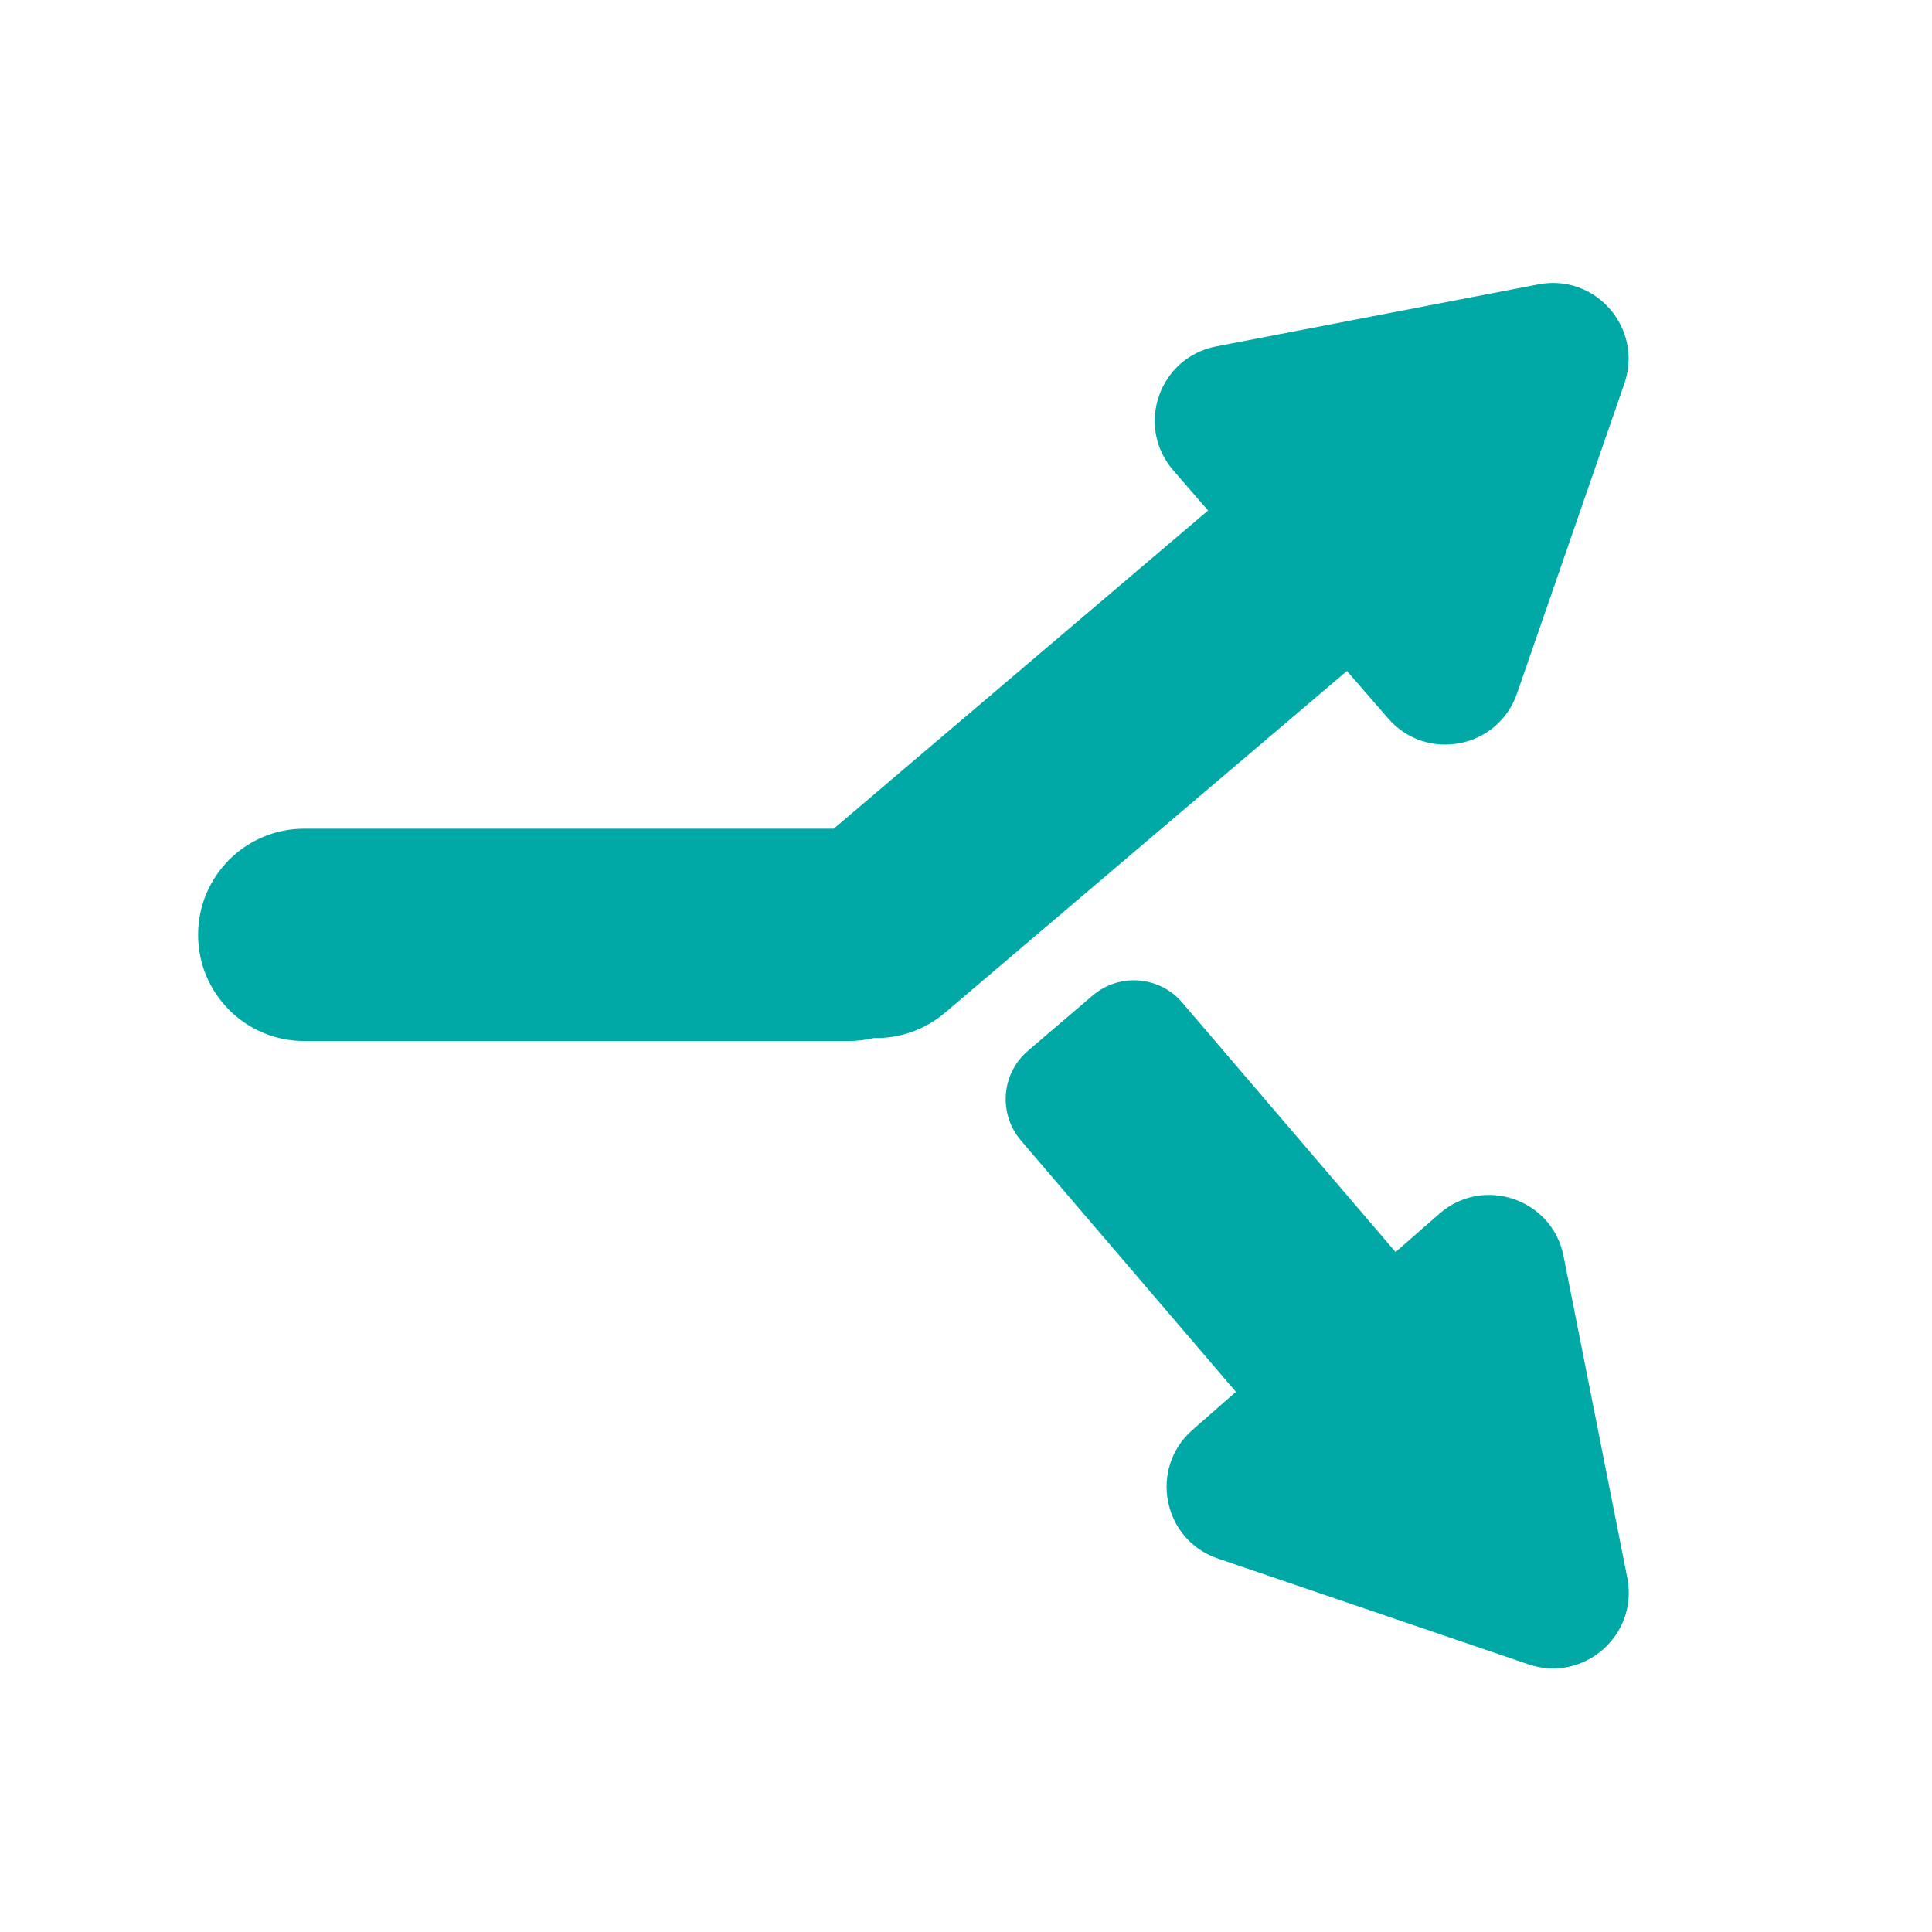
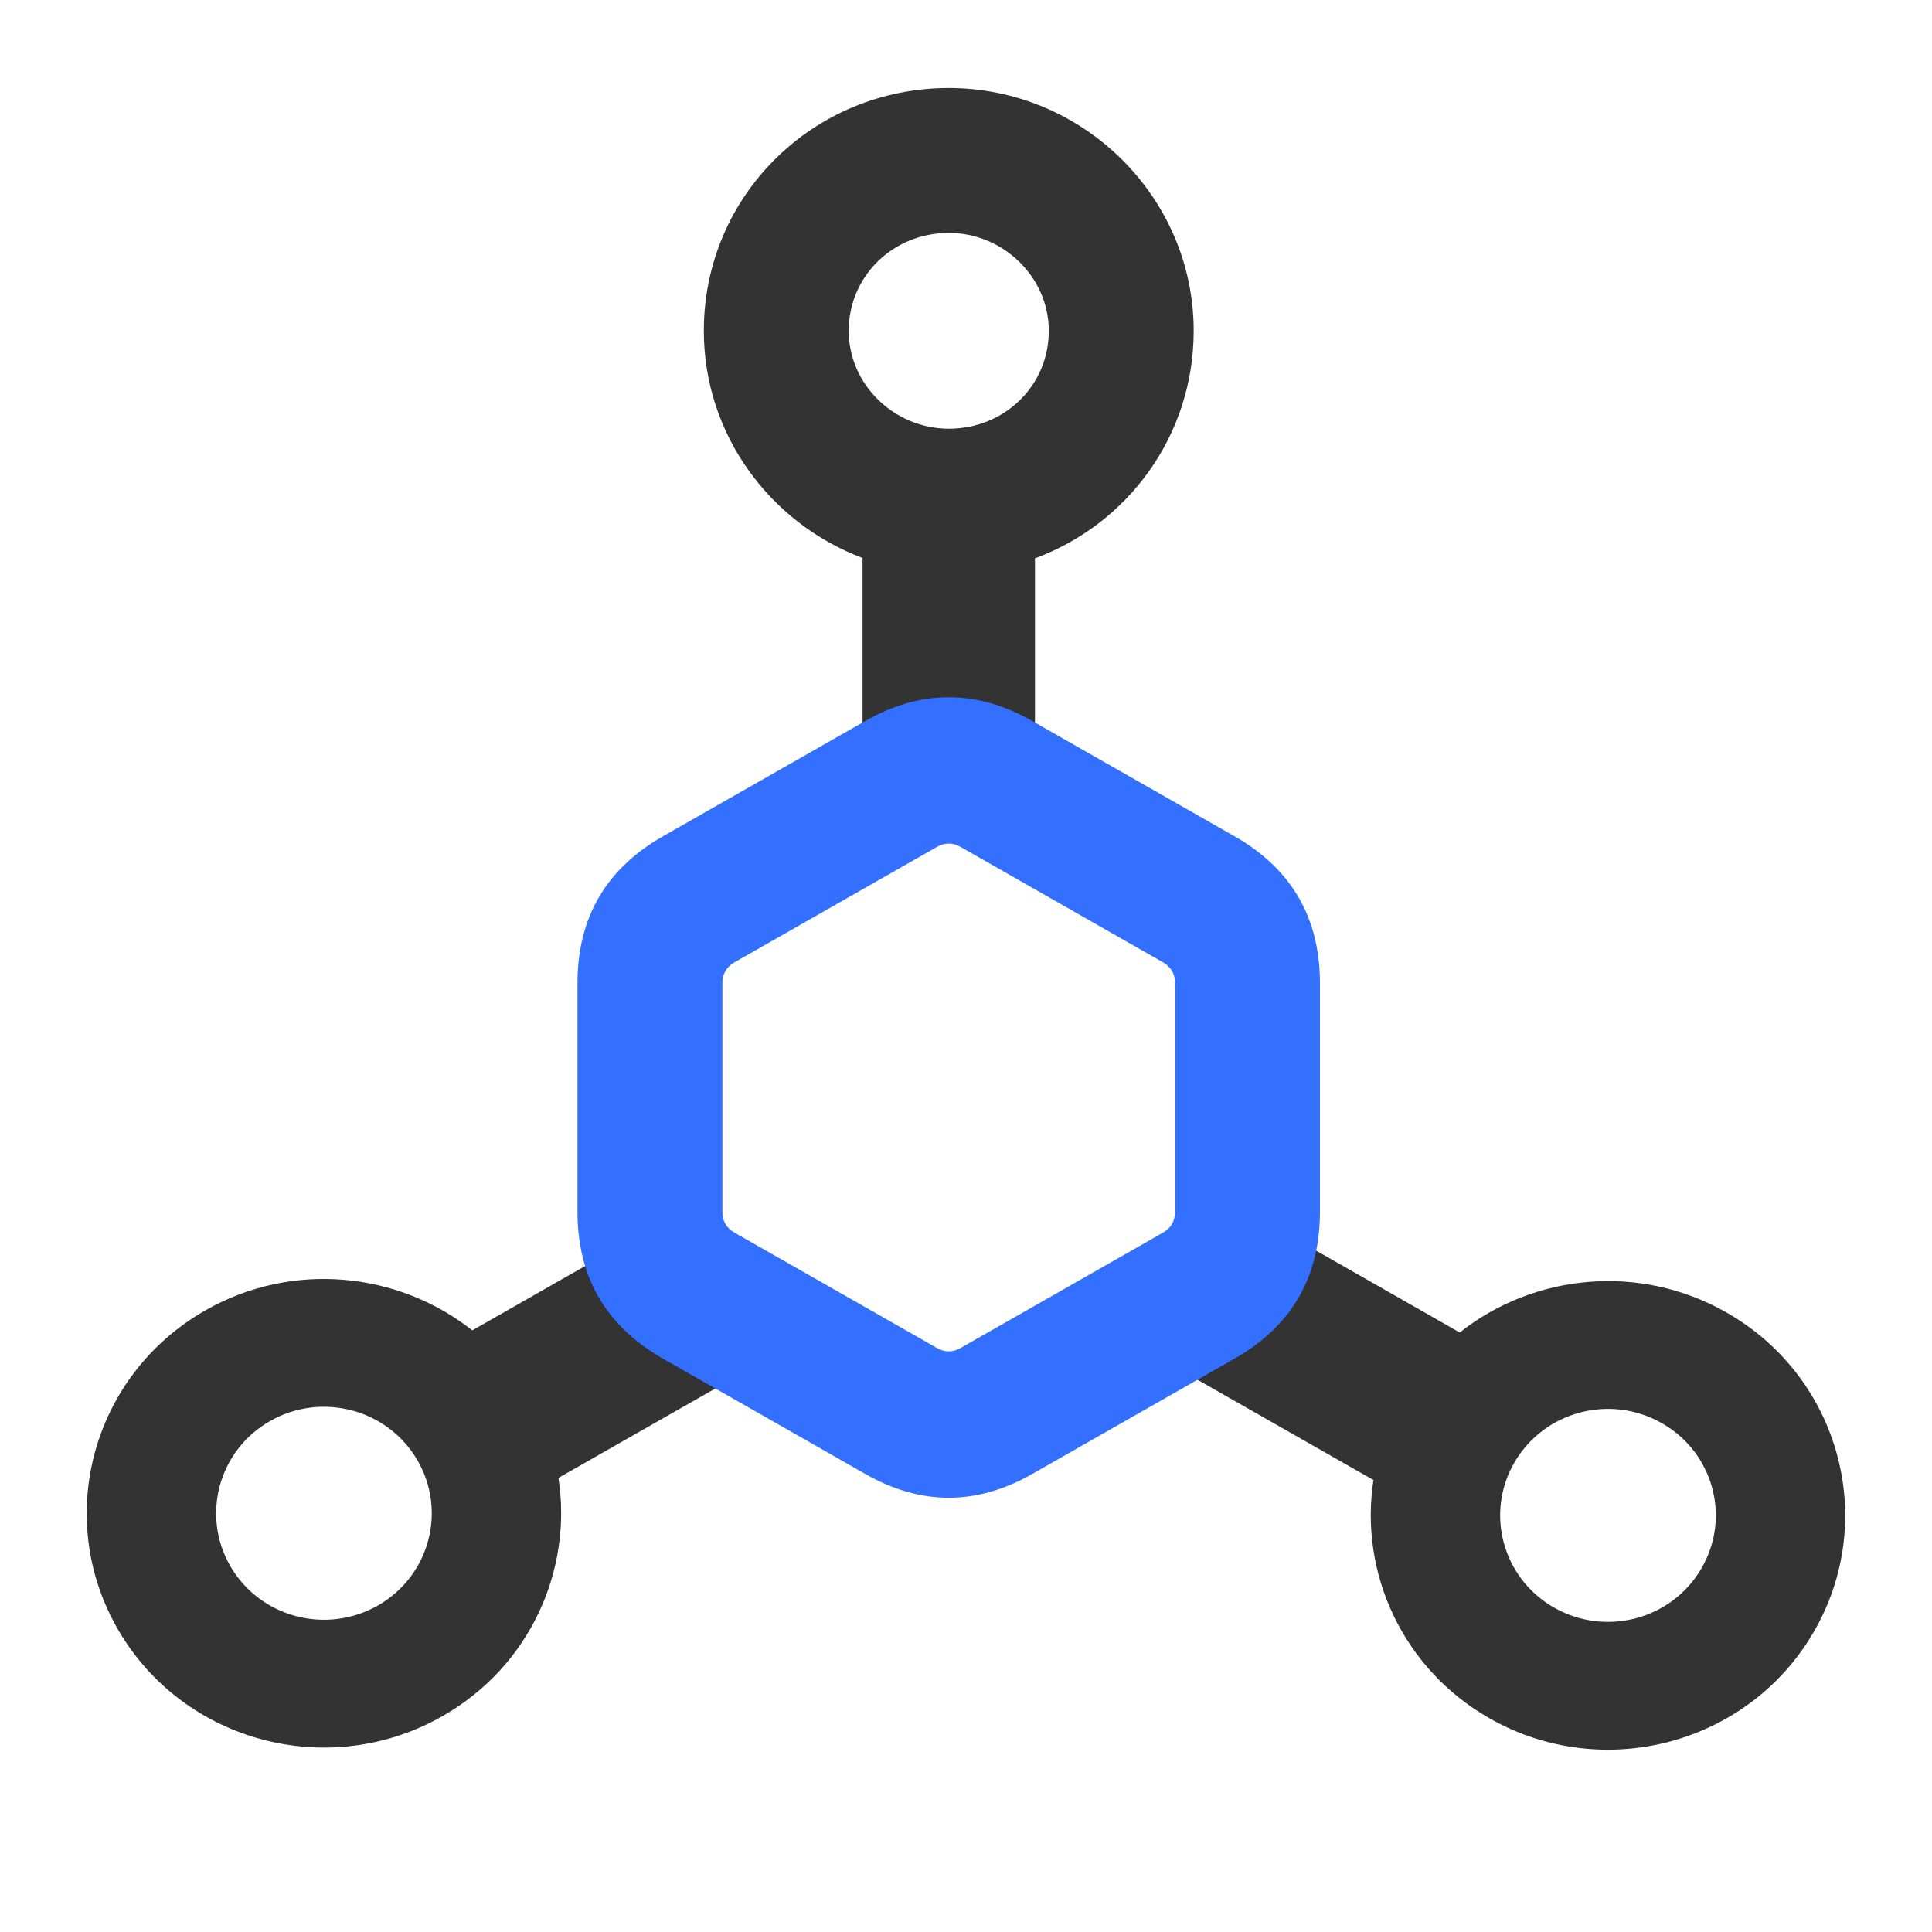
- <svg xmlns="http://www.w3.org/2000/svg" width="17" height="17" viewBox="0 0 17 17" fill="none">
-   <path fill-rule="evenodd" clip-rule="evenodd" d="M14.293 3.375C14.461 2.89 14.041 2.405 13.537 2.502L10.702 3.048C10.198 3.145 9.988 3.751 10.324 4.139L10.63 4.492L7.336 7.292H2.676C2.161 7.292 1.743 7.71 1.743 8.226C1.743 8.742 2.161 9.16 2.676 9.16H7.468C7.543 9.16 7.616 9.151 7.687 9.134C7.908 9.139 8.132 9.066 8.314 8.912L11.852 5.904L12.214 6.321C12.55 6.709 13.18 6.588 13.348 6.103L14.293 3.375ZM9.045 9.246C8.81 9.447 8.783 9.8 8.983 10.035L10.875 12.247L10.493 12.582C10.107 12.92 10.231 13.549 10.717 13.714L13.45 14.645C13.935 14.81 14.418 14.388 14.319 13.884L13.758 11.053C13.659 10.549 13.051 10.342 12.665 10.68L12.28 11.017L10.402 8.821C10.202 8.587 9.849 8.559 9.614 8.76L9.045 9.246Z" fill="#00A9A6" />
+ <svg xmlns="http://www.w3.org/2000/svg" width="20" height="20" viewBox="0 0 20 20" fill="none">
+   <path d="M10.714 5.78C11.674 5.425 12.357 4.511 12.357 3.425C12.357 2.037 11.21 0.911 9.822 0.911C8.421 0.911 7.286 2.024 7.286 3.425C7.286 4.5 7.974 5.417 8.929 5.776L8.929 7.834L10.714 7.834L10.714 5.78ZM10.857 3.425C10.857 2.865 10.381 2.411 9.822 2.411C9.25 2.411 8.786 2.853 8.786 3.425C8.786 3.985 9.262 4.438 9.822 4.438C10.394 4.438 10.857 3.997 10.857 3.425Z" fill-rule="evenodd" fill="#333333">
+ </path>
+   <path d="M4.889 13.772C4.122 13.166 3.027 13.051 2.126 13.565C0.951 14.235 0.549 15.718 1.227 16.878C1.905 18.038 3.407 18.435 4.581 17.765C5.483 17.251 5.929 16.258 5.781 15.299L7.666 14.225L6.774 12.697L4.889 13.772ZM2.795 14.711C2.262 15.015 2.079 15.689 2.387 16.217C2.695 16.744 3.378 16.924 3.912 16.62C4.445 16.316 4.628 15.642 4.32 15.114C4.012 14.587 3.329 14.406 2.795 14.711Z" fill-rule="evenodd" fill="#333333">
+ </path>
+   <path d="M14.218 15.321C14.07 16.28 14.517 17.273 15.418 17.787C16.592 18.457 18.094 18.06 18.772 16.9C19.45 15.74 19.048 14.257 17.873 13.587C16.972 13.073 15.877 13.188 15.111 13.794L13.226 12.719L12.333 14.247L14.218 15.321ZM16.088 16.642C16.622 16.946 17.304 16.766 17.612 16.238C17.921 15.711 17.738 15.037 17.204 14.733C16.67 14.428 15.987 14.609 15.679 15.136C15.371 15.664 15.554 16.338 16.088 16.642Z" fill-rule="evenodd" fill="#333333">
+ </path>
+   <path fill="rgba(51, 112, 255, 1)" d="M13.664 10.178L13.664 12.544Q13.664 13.56 12.781 14.064L10.688 15.257Q9.821 15.752 8.955 15.257L6.862 14.064Q5.978 13.56 5.978 12.544L5.978 10.178Q5.978 9.162 6.862 8.658L8.955 7.465Q9.821 6.971 10.688 7.465L12.781 8.658Q13.664 9.162 13.664 10.178ZM12.164 10.178Q12.164 10.033 12.038 9.961L9.945 8.768Q9.821 8.697 9.698 8.768L7.605 9.961Q7.478 10.033 7.478 10.178L7.478 12.544Q7.478 12.689 7.605 12.761L9.698 13.954Q9.821 14.025 9.945 13.954L12.038 12.761Q12.164 12.689 12.164 12.544L12.164 10.178Z">
+ </path>
</svg>
